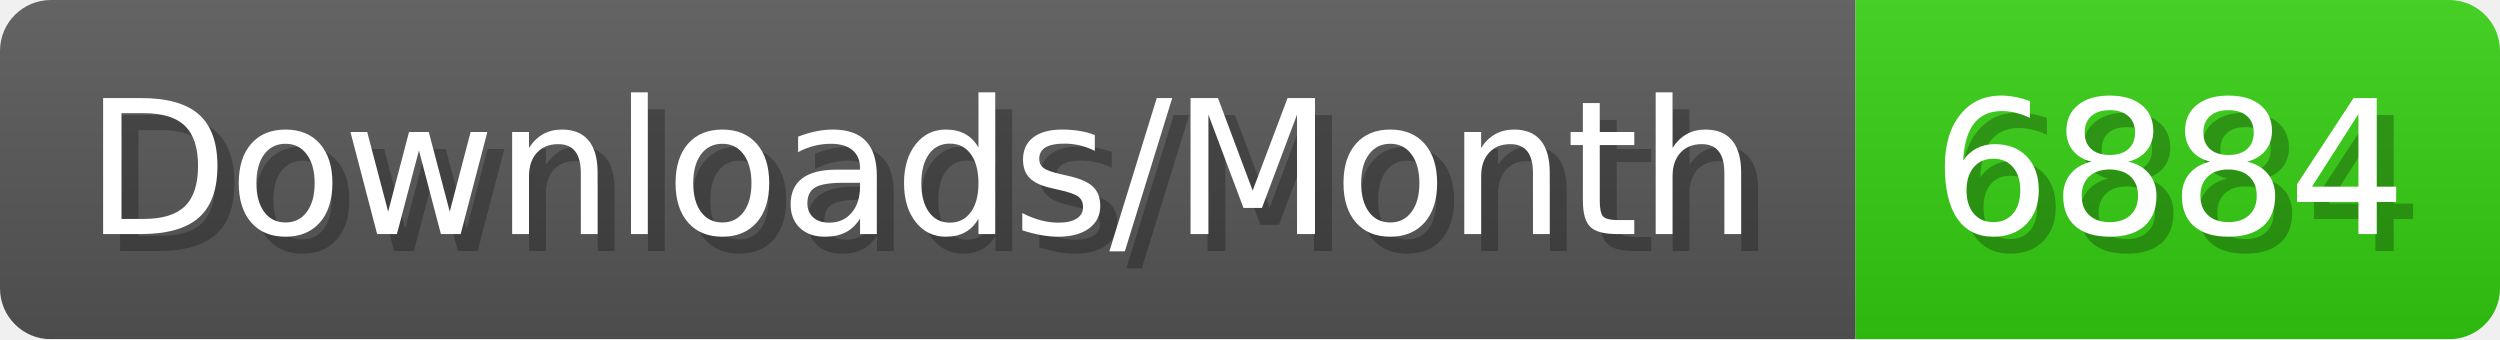
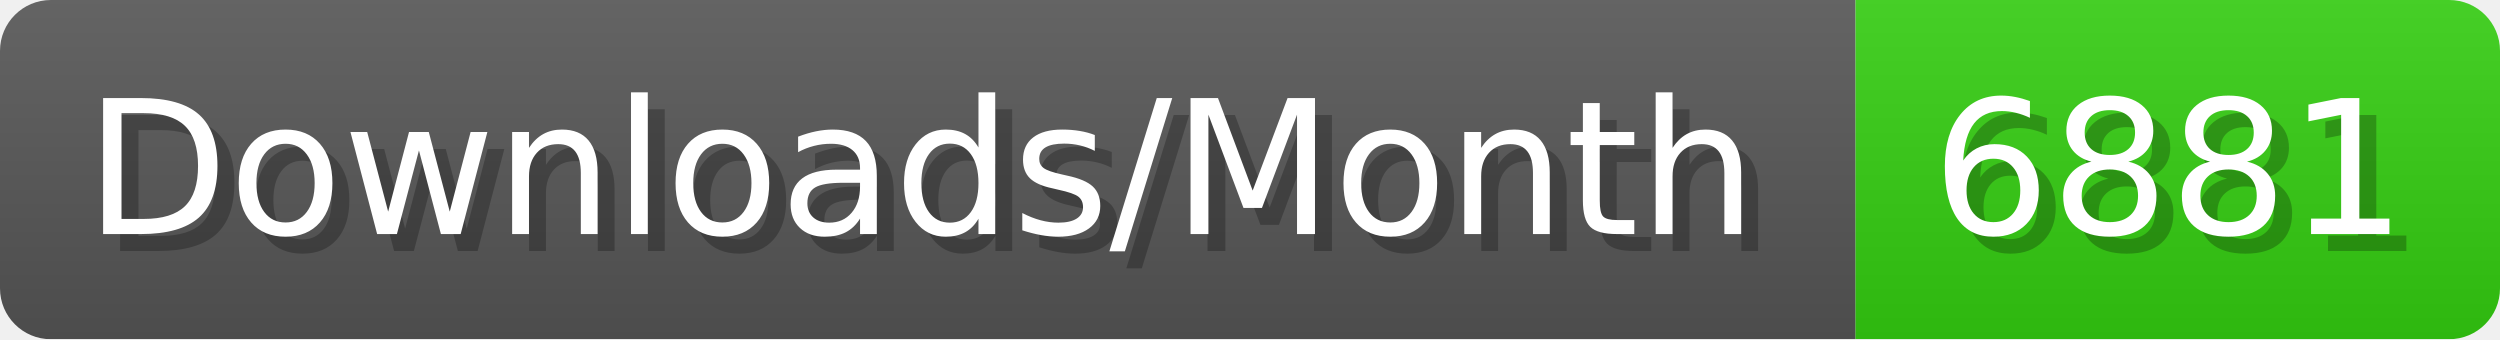
- <svg xmlns="http://www.w3.org/2000/svg" width="147.4" height="20" viewBox="0 0 1474 200" role="img" aria-label="Downloads/Month: 6884">
+ <svg xmlns="http://www.w3.org/2000/svg" width="147.4" height="20" viewBox="0 0 1474 200" role="img" aria-label="Downloads/Month: 6881">
  <linearGradient id="YlXUI" x2="0" y2="100%">
    <stop offset="0" stop-opacity=".1" stop-color="#EEE" />
    <stop offset="1" stop-opacity=".1" />
  </linearGradient>
  <mask id="JHhop">
    <rect width="1474" height="200" rx="30" fill="#FFF" />
  </mask>
  <g mask="url(#JHhop)">
    <rect width="1094" height="200" fill="#555" />
    <rect width="380" height="200" fill="#3C1" x="1094" />
    <rect width="1474" height="200" fill="url(#YlXUI)" />
  </g>
  <g aria-hidden="true" fill="#fff" text-anchor="start" font-family="Verdana,DejaVu Sans,sans-serif" font-size="110">
    <text x="60" y="148" textLength="994" fill="#000" opacity="0.25">Downloads/Month</text>
    <text x="50" y="138" textLength="994">Downloads/Month</text>
-     <text x="1149" y="148" textLength="280" fill="#000" opacity="0.25">6884</text>
-     <text x="1139" y="138" textLength="280">6884</text>
+     <text x="1149" y="148" textLength="280" fill="#000" opacity="0.25">6881</text>
+     <text x="1139" y="138" textLength="280">6881</text>
  </g>
</svg>
